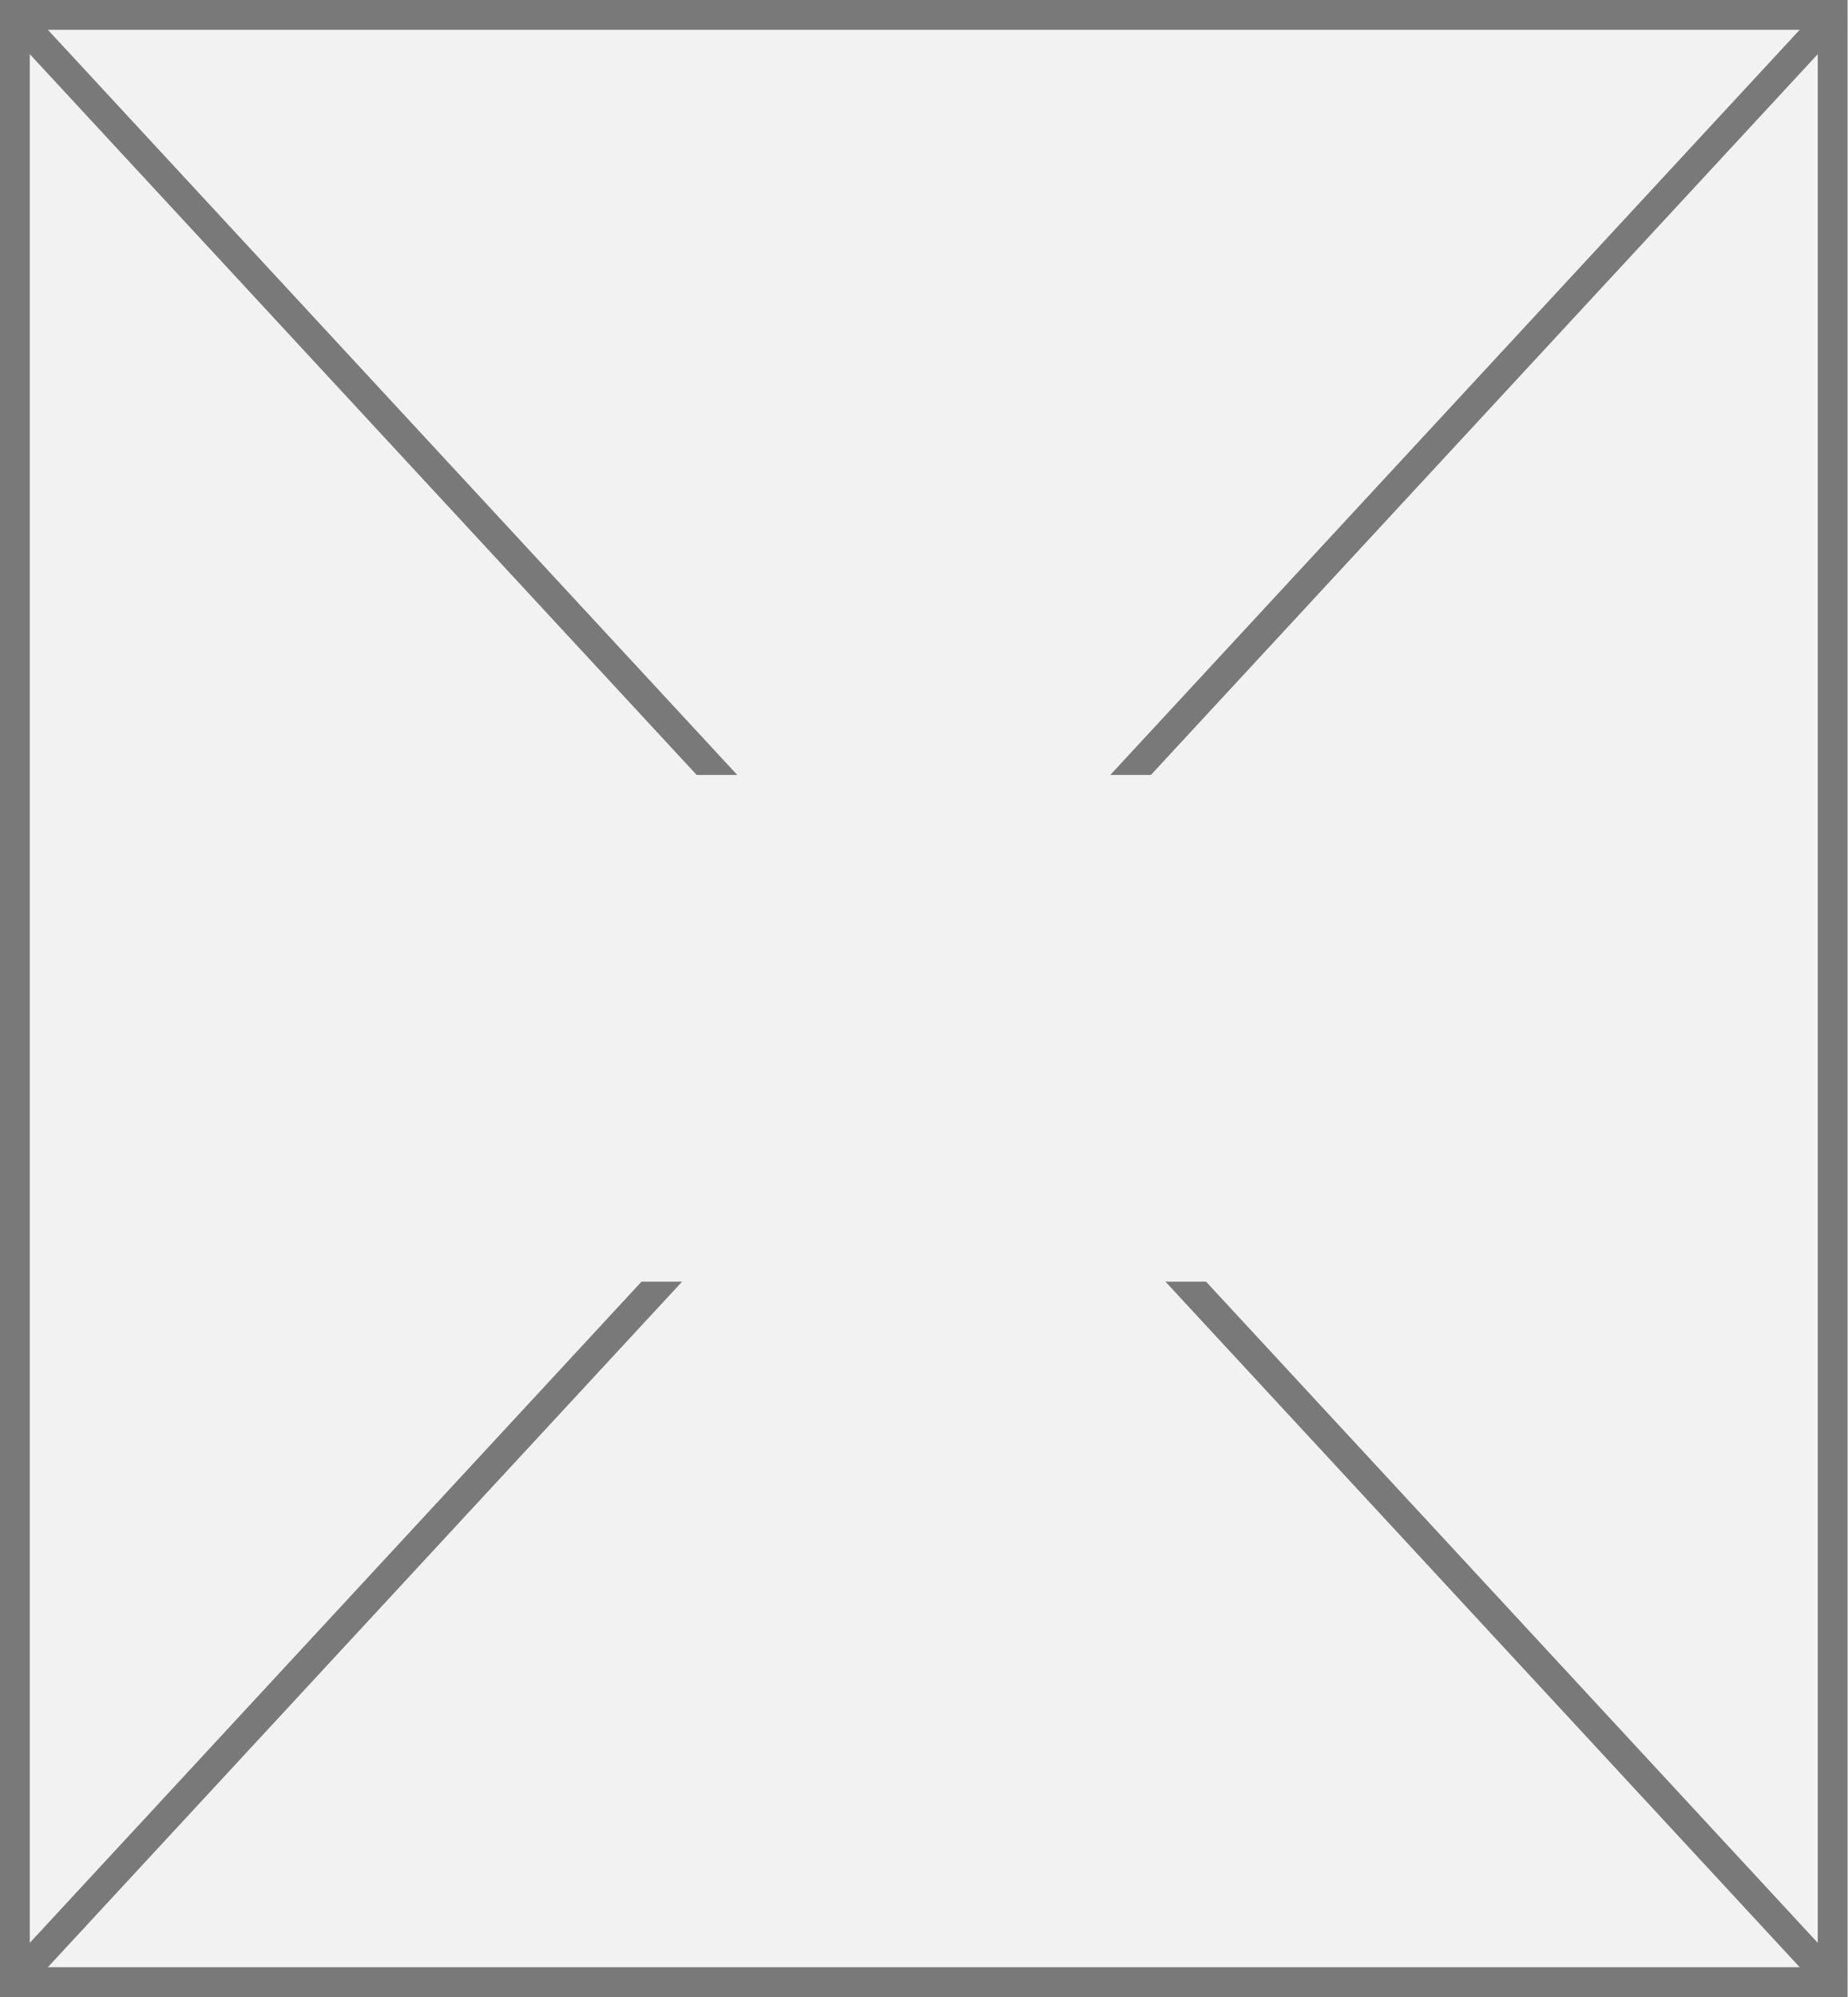
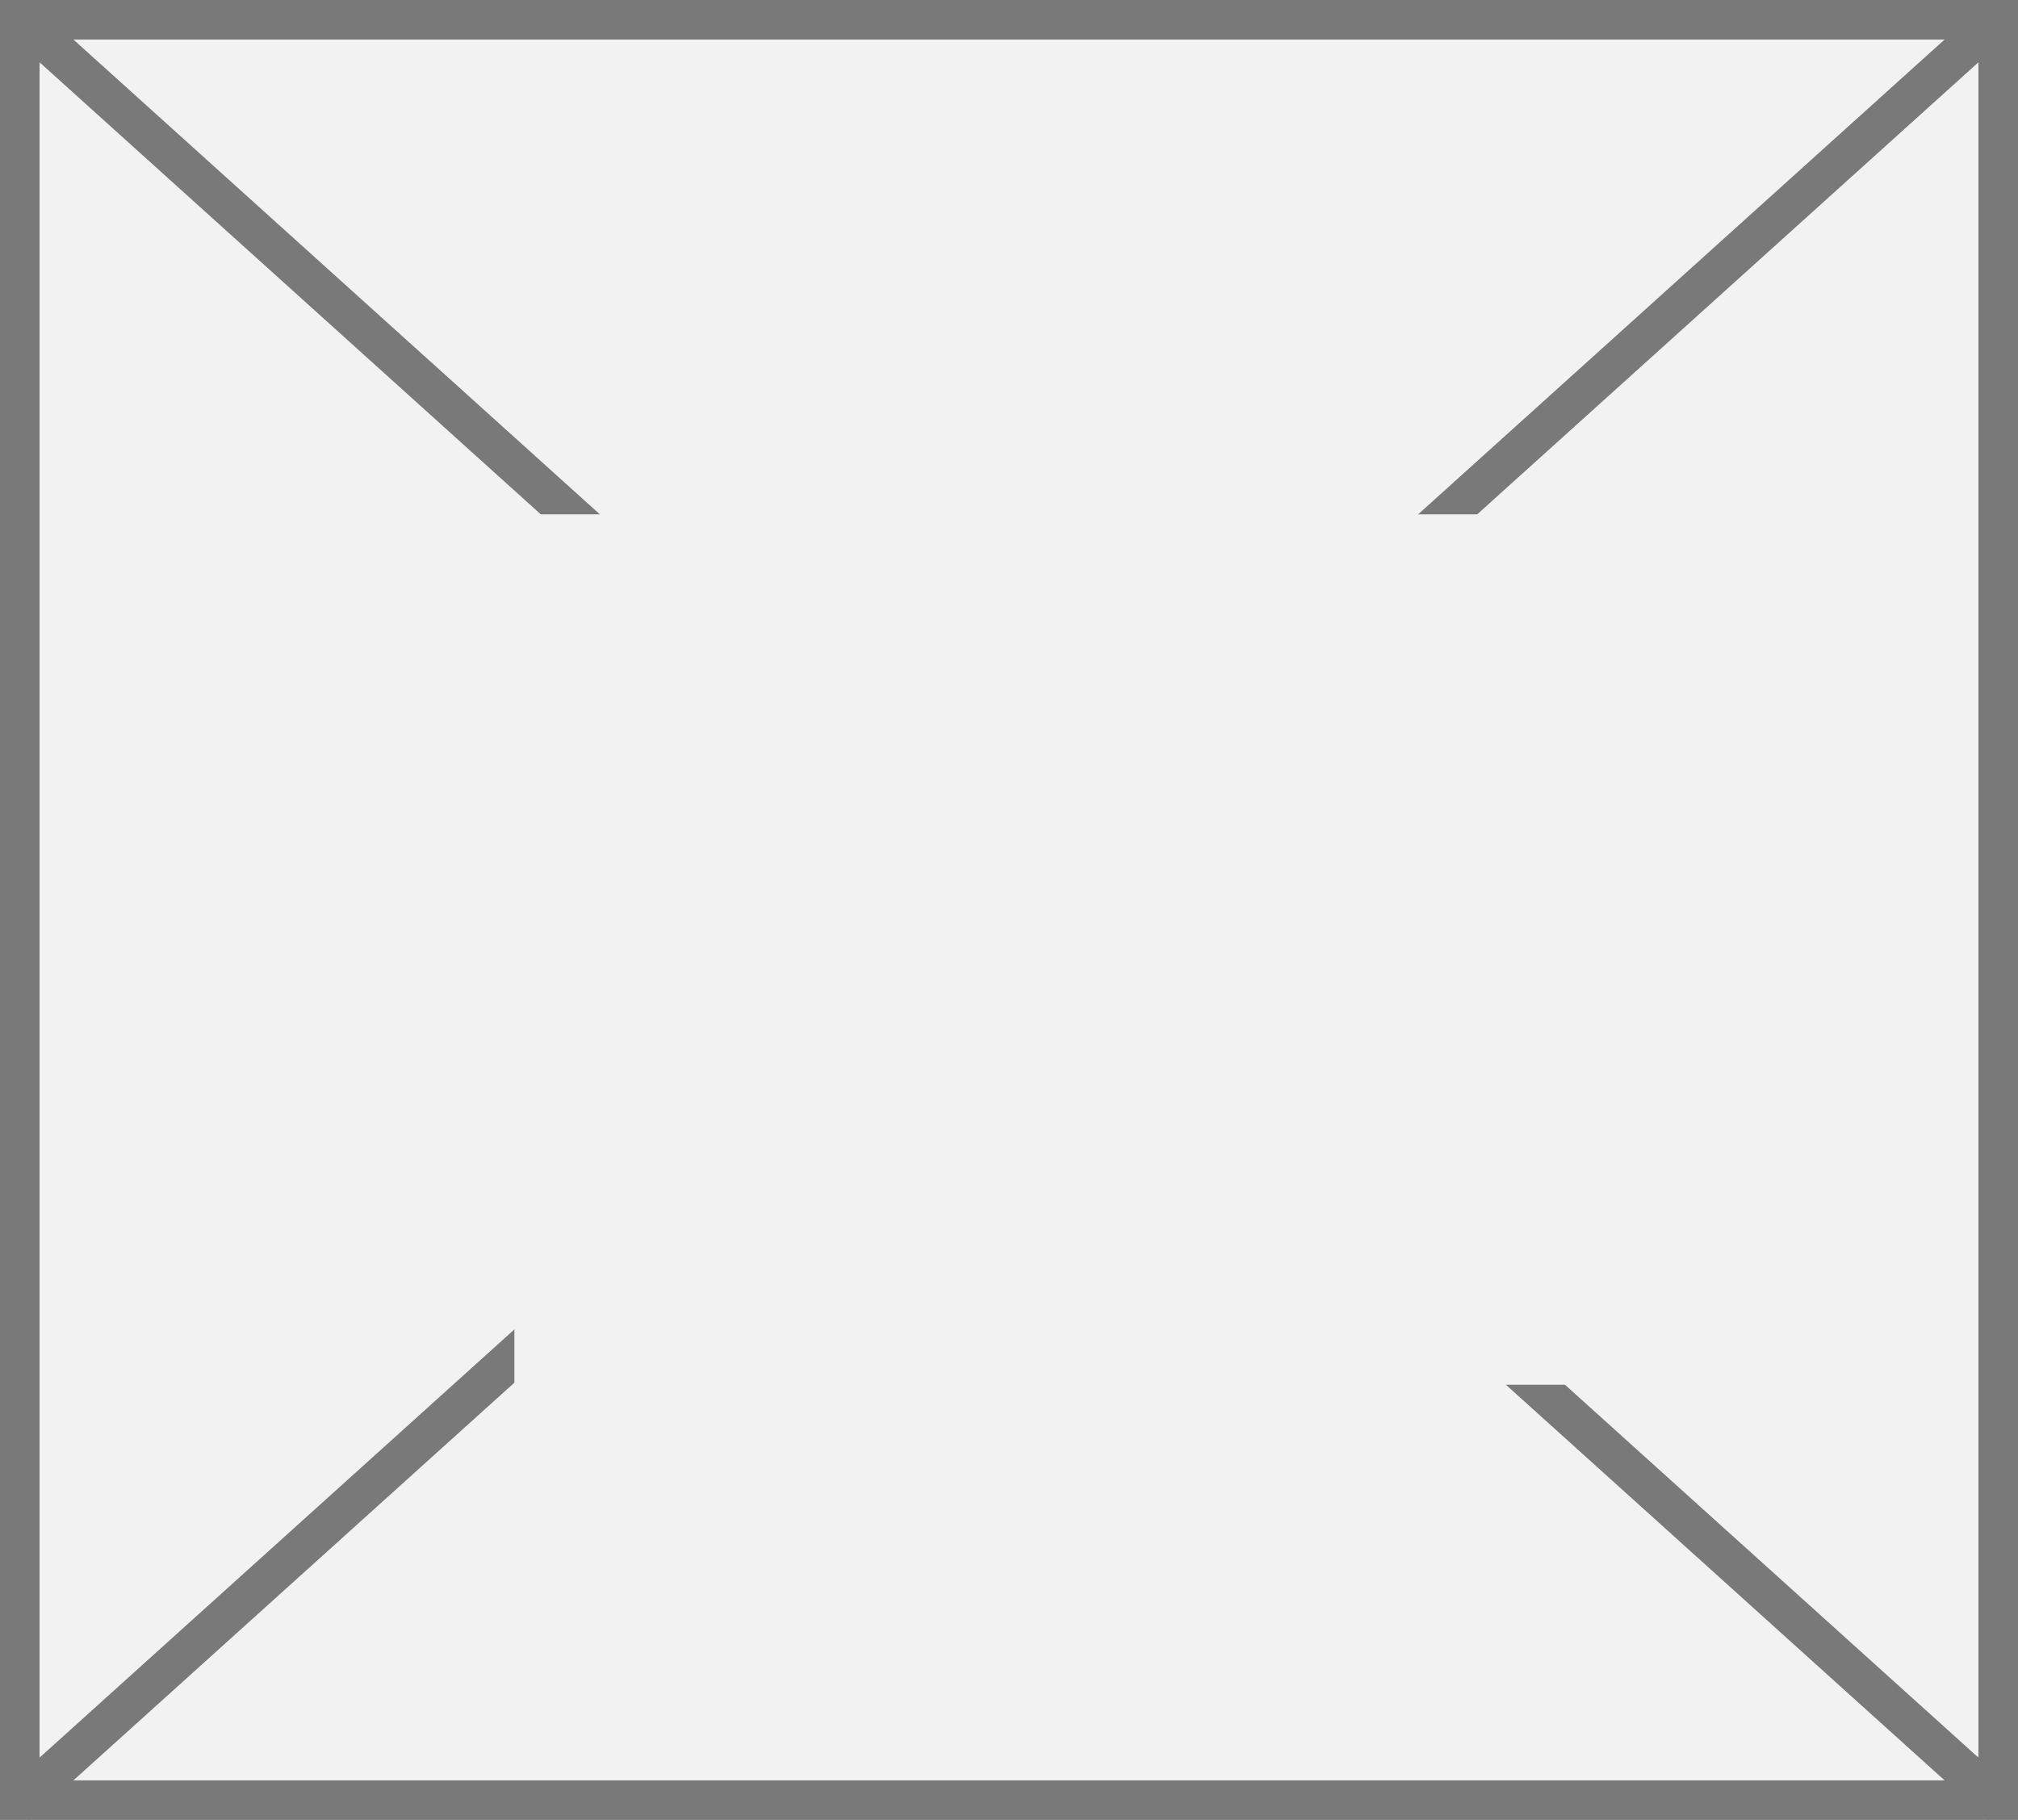
- <svg xmlns="http://www.w3.org/2000/svg" version="1.1" width="62px" height="67px">
+ <svg xmlns="http://www.w3.org/2000/svg" version="1.1" width="51px" height="46px">
  <defs>
-     <mask fill="white" id="clip763">
-       <path d="M 389.5 527  L 444.5 527  L 444.5 544  L 389.5 544  Z M 385 501  L 447 501  L 447 568  L 385 568  Z " fill-rule="evenodd" />
+     <mask fill="white" id="clip58">
+       <path d="M 409 787  L 436 787  L 436 809  L 409 809  Z M 396 774  L 447 774  L 447 820  L 396 820  Z " fill-rule="evenodd" />
    </mask>
  </defs>
-   <g transform="matrix(1 0 0 1 -385 -501 )">
-     <path d="M 385.5 501.5  L 446.5 501.5  L 446.5 567.5  L 385.5 567.5  L 385.5 501.5  Z " fill-rule="nonzero" fill="#f2f2f2" stroke="none" />
-     <path d="M 385.5 501.5  L 446.5 501.5  L 446.5 567.5  L 385.5 567.5  L 385.5 501.5  Z " stroke-width="1" stroke="#797979" fill="none" />
-     <path d="M 385.367 501.397  L 446.633 567.603  M 446.633 501.397  L 385.367 567.603  " stroke-width="1" stroke="#797979" fill="none" mask="url(#clip763)" />
+   <g transform="matrix(1 0 0 1 -396 -774 )">
+     <path d="M 396.5 774.5  L 446.5 774.5  L 446.5 819.5  L 396.5 819.5  L 396.5 774.5  Z " fill-rule="nonzero" fill="#f2f2f2" stroke="none" />
+     <path d="M 396.5 774.5  L 446.5 774.5  L 446.5 819.5  L 396.5 819.5  L 396.5 774.5  Z " stroke-width="1" stroke="#797979" fill="none" />
+     <path d="M 396.412 774.371  L 446.588 819.629  M 446.588 774.371  L 396.412 819.629  " stroke-width="1" stroke="#797979" fill="none" mask="url(#clip58)" />
  </g>
</svg>
